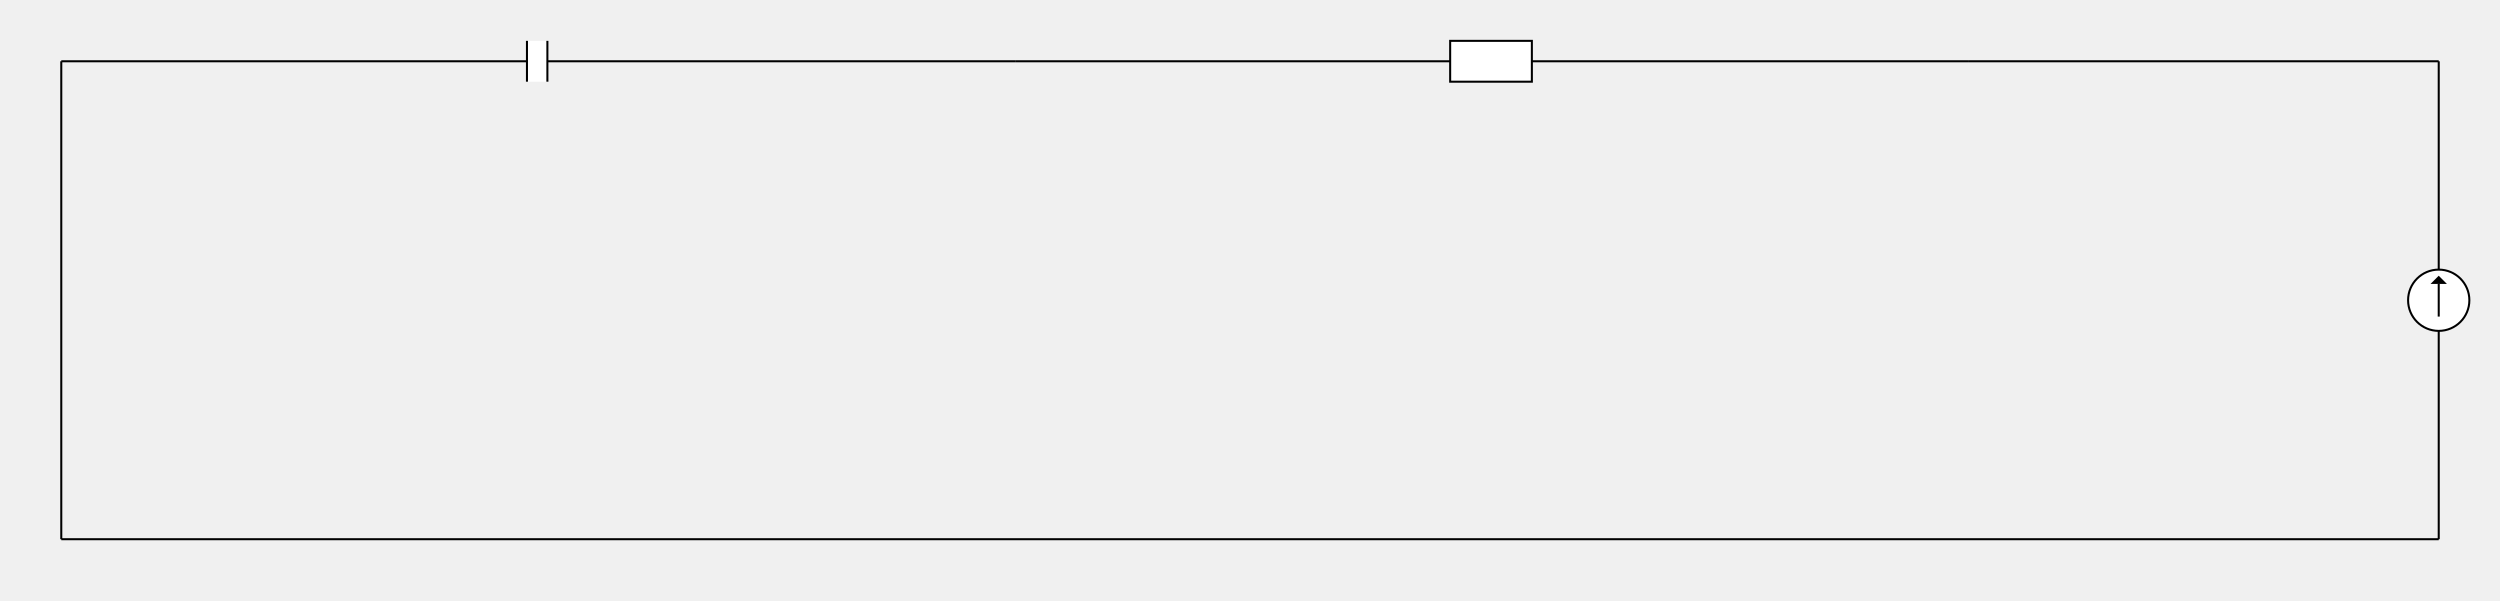
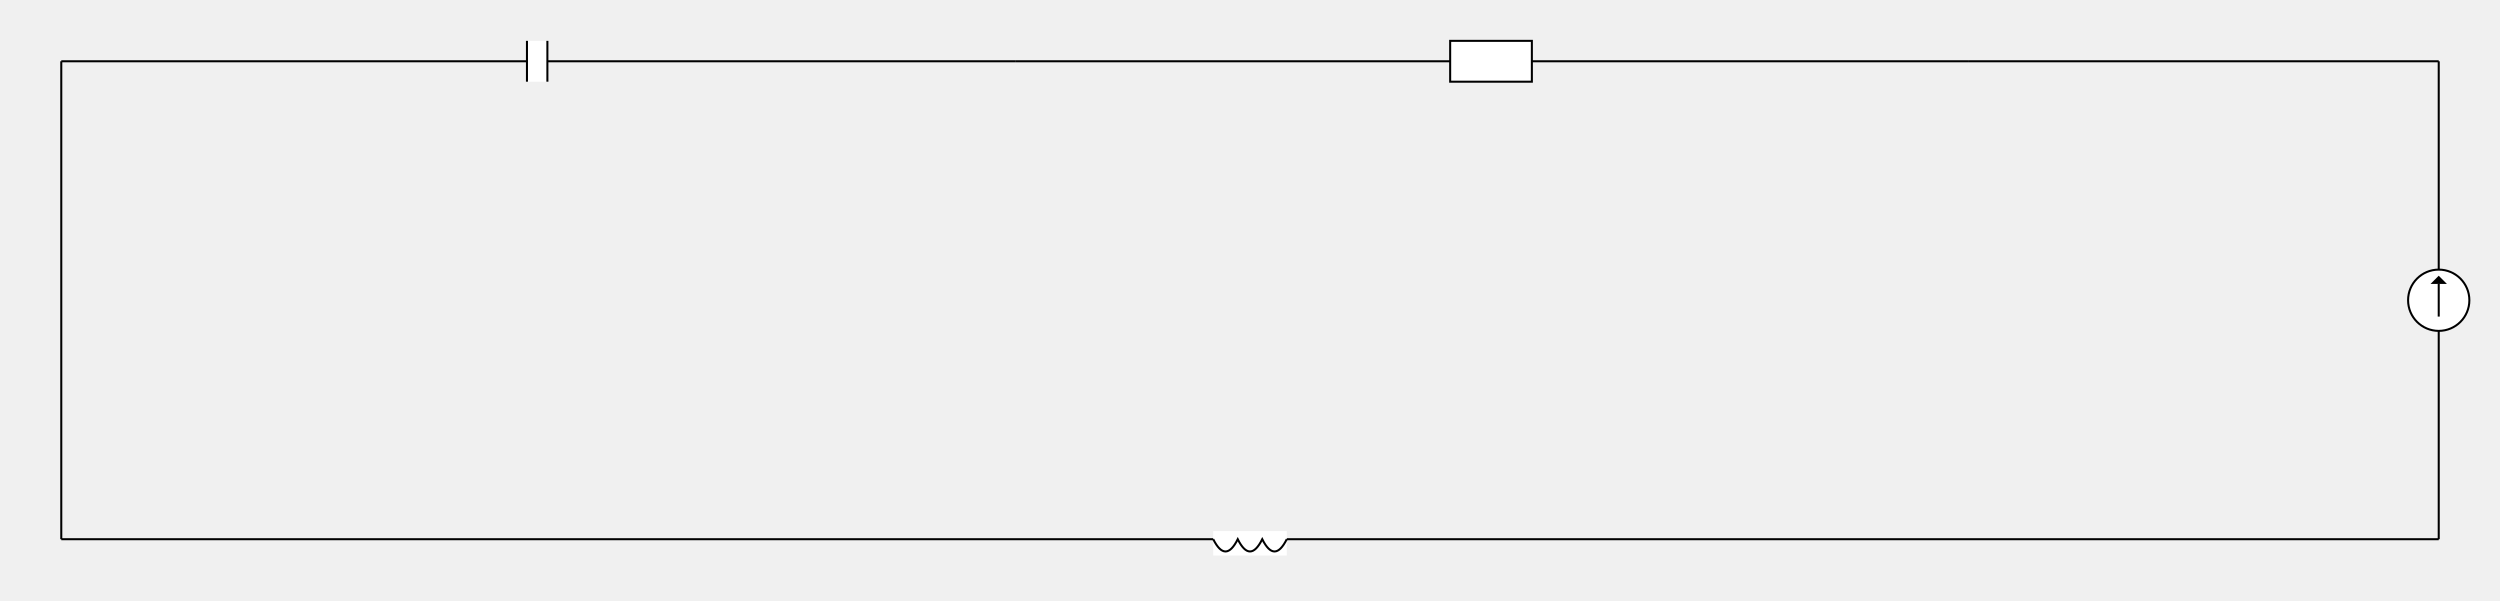
<svg xmlns="http://www.w3.org/2000/svg" version="1.1" baseProfile="full" viewBox="186 186 1224 294">
  <defs>
    <marker id="arrowhead" markerWidth="8" markerHeight="8" refX="0" refY="4" orient="auto">
      <polygon points="0 0, 4 4, 0 8" />
    </marker>
  </defs>
  <g>
    <g>
      <path fill="none" d="M 1380 450 L 1380 333" stroke="#000000" />
    </g>
    <g>
      <path fill="none" d="M 916 216 L 1150 216" stroke="#000000" />
    </g>
    <g>
      <path fill="none" d="M 683 216 L 916 216" stroke="#000000" />
    </g>
    <g>
      <path fill="none" d="M 449 216 L 683 216" stroke="#000000" />
    </g>
    <g>
      <path fill="none" d="M 216 216 L 449 216" stroke="#000000" />
    </g>
    <g>
      <path fill="none" d="M 798 450 L 1380 450" stroke="#000000" />
    </g>
    <g>
      <path fill="none" d="M 1380 216 L 1380 333" stroke="#000000" />
    </g>
    <g>
      <path fill="none" d="M 1380 216 L 1150 216" stroke="#000000" />
    </g>
    <g>
      <path fill="none" d="M 216 450 L 216 216" stroke="#000000" />
    </g>
    <g>
      <path fill="none" d="M 216 450 L 798 450" stroke="#000000" />
    </g>
  </g>
  <g>
    <circle cx="1380" cy="333" r="15" style="fill:#ffffff;stroke:#000000;stroke-width:1" />
    <line x1="1380" y1="341" x2="1380" y2="325" stroke="#000000" stroke-width="1" marker-end="url(#arrowhead)" />
  </g>
  <g>
    <rect x="896" y="206" width="40" height="20" style="fill:#ffffff;stroke:#000000;stroke-width:1" />
  </g>
  <g>
    <rect x="444" y="206" width="10" height="20" style="fill:#ffffff" />
    <line x1="444" y1="206" x2="444" y2="226" stroke="#000000" stroke-width="1" />
    <line x1="454" y1="206" x2="454" y2="226" stroke="#000000" stroke-width="1" />
  </g>
+   <g>
+     <rect x="780" y="446" width="36" height="12" style="fill:#ffffff" />
+     <path d="M 780,450 C 784,458 788,458 792,450 C 796,458 800,458 804,450 C 808,458 812,458 816,450 " style="fill:#ffffff;stroke:#000000;stroke-width:1" />
+   </g>
</svg>
